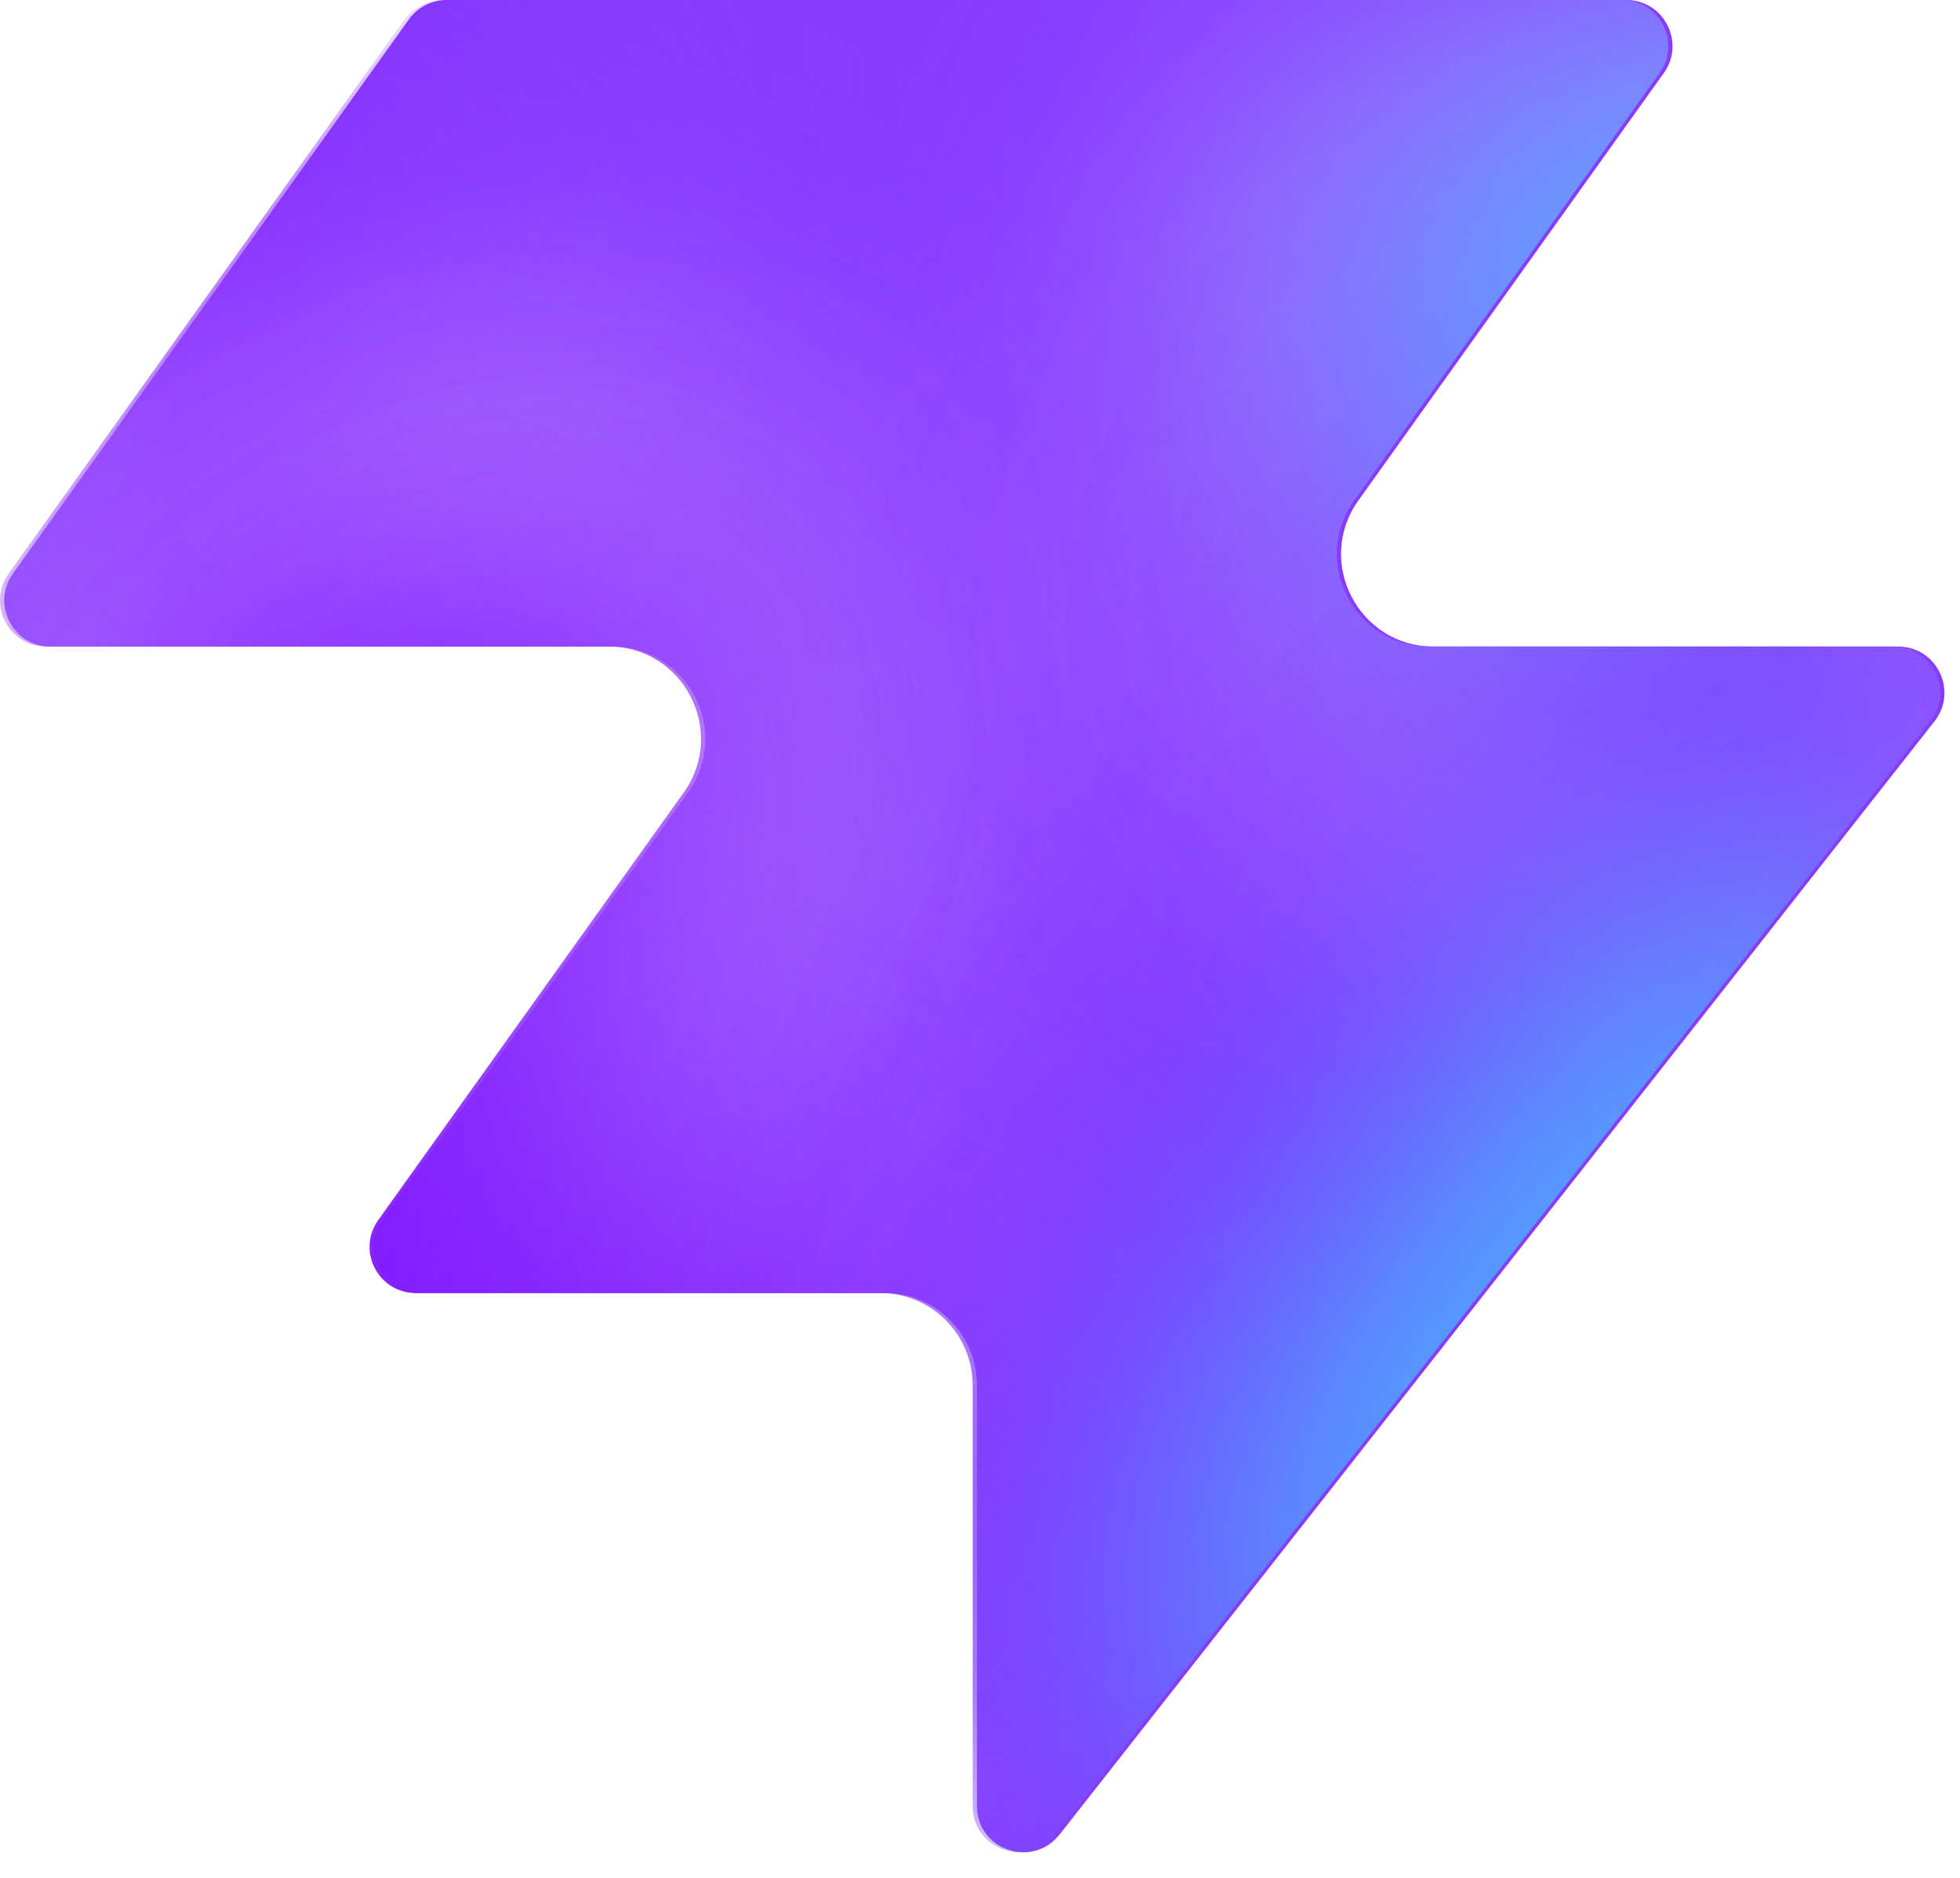
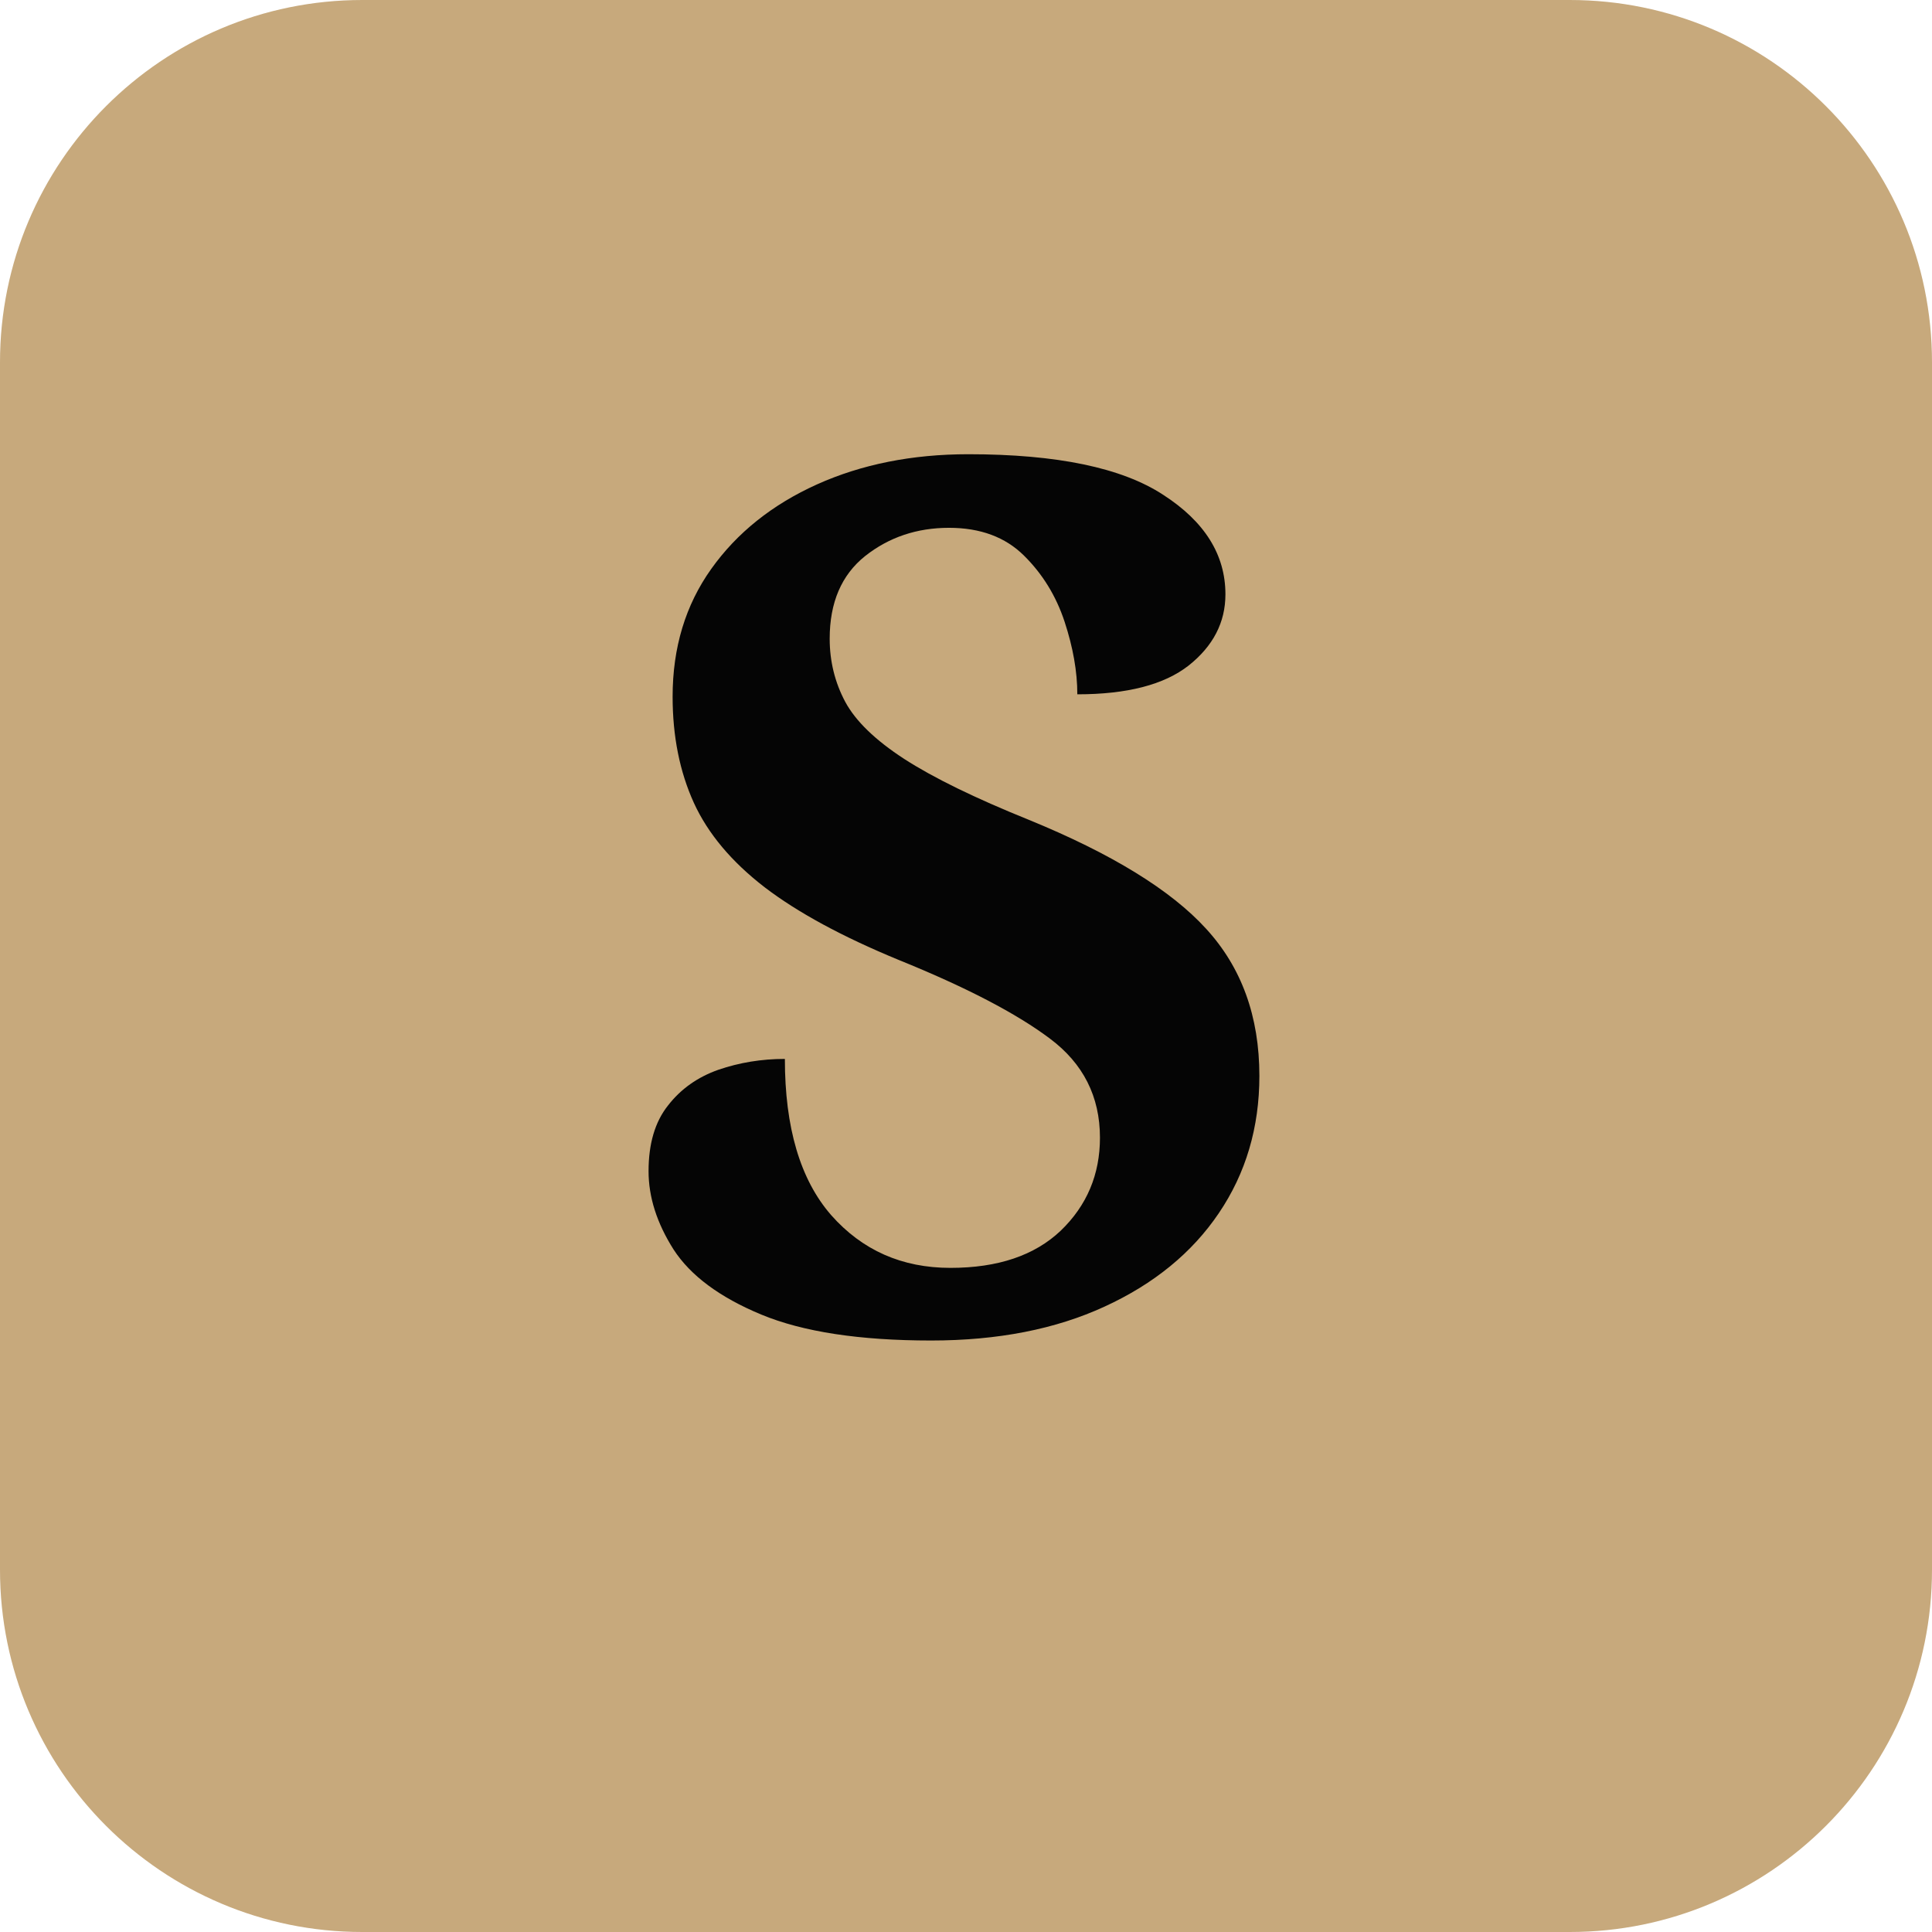
- <svg xmlns="http://www.w3.org/2000/svg" width="48" height="46" fill="none" viewBox="0 0 48 46">
-   <path fill="#863bff" d="M25.946 44.938c-.664.845-2.021.375-2.021-.698V33.937a2.26 2.26 0 0 0-2.262-2.262H10.287c-.92 0-1.456-1.04-.92-1.788l7.48-10.471c1.07-1.497 0-3.578-1.842-3.578H1.237c-.92 0-1.456-1.04-.92-1.788L10.013.474c.214-.297.556-.474.92-.474h28.894c.92 0 1.456 1.04.92 1.788l-7.48 10.471c-1.07 1.498 0 3.579 1.842 3.579h11.377c.943 0 1.473 1.088.89 1.83L25.947 44.94z" style="fill:#863bff;fill:color(display-p3 .525 .23 1);fill-opacity:1" />
-   <mask id="a" width="48" height="46" x="0" y="0" maskUnits="userSpaceOnUse" style="mask-type:alpha">
-     <path fill="#000" d="M25.842 44.938c-.664.844-2.021.375-2.021-.698V33.937a2.26 2.26 0 0 0-2.262-2.262H10.183c-.92 0-1.456-1.04-.92-1.788l7.48-10.471c1.07-1.498 0-3.579-1.842-3.579H1.133c-.92 0-1.456-1.04-.92-1.787L9.91.473c.214-.297.556-.474.92-.474h28.894c.92 0 1.456 1.04.92 1.788l-7.48 10.471c-1.07 1.498 0 3.578 1.842 3.578h11.377c.943 0 1.473 1.088.89 1.832L25.843 44.94z" style="fill:#000;fill-opacity:1" />
-   </mask>
-   <g mask="url(#a)">
-     <g filter="url(#b)">
-       <ellipse cx="5.508" cy="14.704" fill="#ede6ff" rx="5.508" ry="14.704" style="fill:#ede6ff;fill:color(display-p3 .927 .903 1);fill-opacity:1" transform="matrix(.00324 1 1 -.00324 -4.47 31.516)" />
-     </g>
-     <g filter="url(#c)">
-       <ellipse cx="10.399" cy="29.851" fill="#ede6ff" rx="10.399" ry="29.851" style="fill:#ede6ff;fill:color(display-p3 .927 .903 1);fill-opacity:1" transform="matrix(.00324 1 1 -.00324 -39.328 7.883)" />
-     </g>
-     <g filter="url(#d)">
-       <ellipse cx="5.508" cy="30.487" fill="#7e14ff" rx="5.508" ry="30.487" style="fill:#7e14ff;fill:color(display-p3 .492 .077 1);fill-opacity:1" transform="rotate(89.814 -25.913 -14.639)scale(1 -1)" />
-     </g>
-     <g filter="url(#e)">
-       <ellipse cx="5.508" cy="30.599" fill="#7e14ff" rx="5.508" ry="30.599" style="fill:#7e14ff;fill:color(display-p3 .492 .077 1);fill-opacity:1" transform="rotate(89.814 -32.644 -3.334)scale(1 -1)" />
-     </g>
-     <g filter="url(#f)">
-       <ellipse cx="5.508" cy="30.599" fill="#7e14ff" rx="5.508" ry="30.599" style="fill:#7e14ff;fill:color(display-p3 .492 .077 1);fill-opacity:1" transform="matrix(.00324 1 1 -.00324 -34.34 30.47)" />
-     </g>
-     <g filter="url(#g)">
-       <ellipse cx="14.072" cy="22.078" fill="#ede6ff" rx="14.072" ry="22.078" style="fill:#ede6ff;fill:color(display-p3 .927 .903 1);fill-opacity:1" transform="rotate(93.35 24.506 48.493)scale(-1 1)" />
-     </g>
-     <g filter="url(#h)">
-       <ellipse cx="3.47" cy="21.501" fill="#7e14ff" rx="3.47" ry="21.501" style="fill:#7e14ff;fill:color(display-p3 .492 .077 1);fill-opacity:1" transform="rotate(89.009 28.708 47.59)scale(-1 1)" />
-     </g>
-     <g filter="url(#i)">
-       <ellipse cx="3.47" cy="21.501" fill="#7e14ff" rx="3.47" ry="21.501" style="fill:#7e14ff;fill:color(display-p3 .492 .077 1);fill-opacity:1" transform="rotate(89.009 28.708 47.59)scale(-1 1)" />
-     </g>
-     <g filter="url(#j)">
-       <ellipse cx=".387" cy="8.972" fill="#7e14ff" rx="4.407" ry="29.108" style="fill:#7e14ff;fill:color(display-p3 .492 .077 1);fill-opacity:1" transform="rotate(39.51 .387 8.972)" />
-     </g>
-     <g filter="url(#k)">
-       <ellipse cx="47.523" cy="-6.092" fill="#7e14ff" rx="4.407" ry="29.108" style="fill:#7e14ff;fill:color(display-p3 .492 .077 1);fill-opacity:1" transform="rotate(37.892 47.523 -6.092)" />
-     </g>
-     <g filter="url(#l)">
-       <ellipse cx="41.412" cy="6.333" fill="#47bfff" rx="5.971" ry="9.665" style="fill:#47bfff;fill:color(display-p3 .28 .748 1);fill-opacity:1" transform="rotate(37.892 41.412 6.333)" />
-     </g>
-     <g filter="url(#m)">
-       <ellipse cx="-1.879" cy="38.332" fill="#7e14ff" rx="4.407" ry="29.108" style="fill:#7e14ff;fill:color(display-p3 .492 .077 1);fill-opacity:1" transform="rotate(37.892 -1.88 38.332)" />
-     </g>
-     <g filter="url(#n)">
-       <ellipse cx="-1.879" cy="38.332" fill="#7e14ff" rx="4.407" ry="29.108" style="fill:#7e14ff;fill:color(display-p3 .492 .077 1);fill-opacity:1" transform="rotate(37.892 -1.88 38.332)" />
-     </g>
-     <g filter="url(#o)">
-       <ellipse cx="35.651" cy="29.907" fill="#7e14ff" rx="4.407" ry="29.108" style="fill:#7e14ff;fill:color(display-p3 .492 .077 1);fill-opacity:1" transform="rotate(37.892 35.651 29.907)" />
-     </g>
-     <g filter="url(#p)">
-       <ellipse cx="38.418" cy="32.4" fill="#47bfff" rx="5.971" ry="15.297" style="fill:#47bfff;fill:color(display-p3 .28 .748 1);fill-opacity:1" transform="rotate(37.892 38.418 32.4)" />
-     </g>
-   </g>
-   <defs>
-     <filter id="b" width="60.045" height="41.654" x="-19.77" y="16.149" color-interpolation-filters="sRGB" filterUnits="userSpaceOnUse">
-       <feFlood flood-opacity="0" result="BackgroundImageFix" />
-       <feBlend in="SourceGraphic" in2="BackgroundImageFix" result="shape" />
-       <feGaussianBlur result="effect1_foregroundBlur_2002_17158" stdDeviation="7.659" />
-     </filter>
-     <filter id="c" width="90.34" height="51.437" x="-54.613" y="-7.533" color-interpolation-filters="sRGB" filterUnits="userSpaceOnUse">
-       <feFlood flood-opacity="0" result="BackgroundImageFix" />
-       <feBlend in="SourceGraphic" in2="BackgroundImageFix" result="shape" />
-       <feGaussianBlur result="effect1_foregroundBlur_2002_17158" stdDeviation="7.659" />
-     </filter>
-     <filter id="d" width="79.355" height="29.4" x="-49.64" y="2.03" color-interpolation-filters="sRGB" filterUnits="userSpaceOnUse">
-       <feFlood flood-opacity="0" result="BackgroundImageFix" />
-       <feBlend in="SourceGraphic" in2="BackgroundImageFix" result="shape" />
-       <feGaussianBlur result="effect1_foregroundBlur_2002_17158" stdDeviation="4.596" />
-     </filter>
-     <filter id="e" width="79.579" height="29.4" x="-45.045" y="20.029" color-interpolation-filters="sRGB" filterUnits="userSpaceOnUse">
-       <feFlood flood-opacity="0" result="BackgroundImageFix" />
-       <feBlend in="SourceGraphic" in2="BackgroundImageFix" result="shape" />
-       <feGaussianBlur result="effect1_foregroundBlur_2002_17158" stdDeviation="4.596" />
-     </filter>
-     <filter id="f" width="79.579" height="29.4" x="-43.513" y="21.178" color-interpolation-filters="sRGB" filterUnits="userSpaceOnUse">
-       <feFlood flood-opacity="0" result="BackgroundImageFix" />
-       <feBlend in="SourceGraphic" in2="BackgroundImageFix" result="shape" />
-       <feGaussianBlur result="effect1_foregroundBlur_2002_17158" stdDeviation="4.596" />
-     </filter>
-     <filter id="g" width="74.749" height="58.852" x="15.756" y="-17.901" color-interpolation-filters="sRGB" filterUnits="userSpaceOnUse">
-       <feFlood flood-opacity="0" result="BackgroundImageFix" />
-       <feBlend in="SourceGraphic" in2="BackgroundImageFix" result="shape" />
-       <feGaussianBlur result="effect1_foregroundBlur_2002_17158" stdDeviation="7.659" />
-     </filter>
-     <filter id="h" width="61.377" height="25.362" x="23.548" y="2.284" color-interpolation-filters="sRGB" filterUnits="userSpaceOnUse">
-       <feFlood flood-opacity="0" result="BackgroundImageFix" />
-       <feBlend in="SourceGraphic" in2="BackgroundImageFix" result="shape" />
-       <feGaussianBlur result="effect1_foregroundBlur_2002_17158" stdDeviation="4.596" />
-     </filter>
-     <filter id="i" width="61.377" height="25.362" x="23.548" y="2.284" color-interpolation-filters="sRGB" filterUnits="userSpaceOnUse">
-       <feFlood flood-opacity="0" result="BackgroundImageFix" />
-       <feBlend in="SourceGraphic" in2="BackgroundImageFix" result="shape" />
-       <feGaussianBlur result="effect1_foregroundBlur_2002_17158" stdDeviation="4.596" />
-     </filter>
-     <filter id="j" width="56.045" height="63.649" x="-27.636" y="-22.853" color-interpolation-filters="sRGB" filterUnits="userSpaceOnUse">
-       <feFlood flood-opacity="0" result="BackgroundImageFix" />
-       <feBlend in="SourceGraphic" in2="BackgroundImageFix" result="shape" />
-       <feGaussianBlur result="effect1_foregroundBlur_2002_17158" stdDeviation="4.596" />
-     </filter>
-     <filter id="k" width="54.814" height="64.646" x="20.116" y="-38.415" color-interpolation-filters="sRGB" filterUnits="userSpaceOnUse">
-       <feFlood flood-opacity="0" result="BackgroundImageFix" />
-       <feBlend in="SourceGraphic" in2="BackgroundImageFix" result="shape" />
-       <feGaussianBlur result="effect1_foregroundBlur_2002_17158" stdDeviation="4.596" />
-     </filter>
-     <filter id="l" width="33.541" height="35.313" x="24.641" y="-11.323" color-interpolation-filters="sRGB" filterUnits="userSpaceOnUse">
-       <feFlood flood-opacity="0" result="BackgroundImageFix" />
-       <feBlend in="SourceGraphic" in2="BackgroundImageFix" result="shape" />
-       <feGaussianBlur result="effect1_foregroundBlur_2002_17158" stdDeviation="4.596" />
-     </filter>
-     <filter id="m" width="54.814" height="64.646" x="-29.286" y="6.009" color-interpolation-filters="sRGB" filterUnits="userSpaceOnUse">
-       <feFlood flood-opacity="0" result="BackgroundImageFix" />
-       <feBlend in="SourceGraphic" in2="BackgroundImageFix" result="shape" />
-       <feGaussianBlur result="effect1_foregroundBlur_2002_17158" stdDeviation="4.596" />
-     </filter>
-     <filter id="n" width="54.814" height="64.646" x="-29.286" y="6.009" color-interpolation-filters="sRGB" filterUnits="userSpaceOnUse">
-       <feFlood flood-opacity="0" result="BackgroundImageFix" />
-       <feBlend in="SourceGraphic" in2="BackgroundImageFix" result="shape" />
-       <feGaussianBlur result="effect1_foregroundBlur_2002_17158" stdDeviation="4.596" />
-     </filter>
-     <filter id="o" width="54.814" height="64.646" x="8.244" y="-2.416" color-interpolation-filters="sRGB" filterUnits="userSpaceOnUse">
-       <feFlood flood-opacity="0" result="BackgroundImageFix" />
-       <feBlend in="SourceGraphic" in2="BackgroundImageFix" result="shape" />
-       <feGaussianBlur result="effect1_foregroundBlur_2002_17158" stdDeviation="4.596" />
-     </filter>
-     <filter id="p" width="39.409" height="43.623" x="18.713" y="10.588" color-interpolation-filters="sRGB" filterUnits="userSpaceOnUse">
-       <feFlood flood-opacity="0" result="BackgroundImageFix" />
-       <feBlend in="SourceGraphic" in2="BackgroundImageFix" result="shape" />
-       <feGaussianBlur result="effect1_foregroundBlur_2002_17158" stdDeviation="4.596" />
-     </filter>
-   </defs>
+ <svg xmlns="http://www.w3.org/2000/svg" viewBox="0 0 64 64">
+   <rect width="64" height="64" rx="12" fill="#c7a97c" />
+   <text x="32" y="44" font-family="serif" font-size="40" font-weight="bold" fill="#050505" text-anchor="middle">S</text>
</svg>
